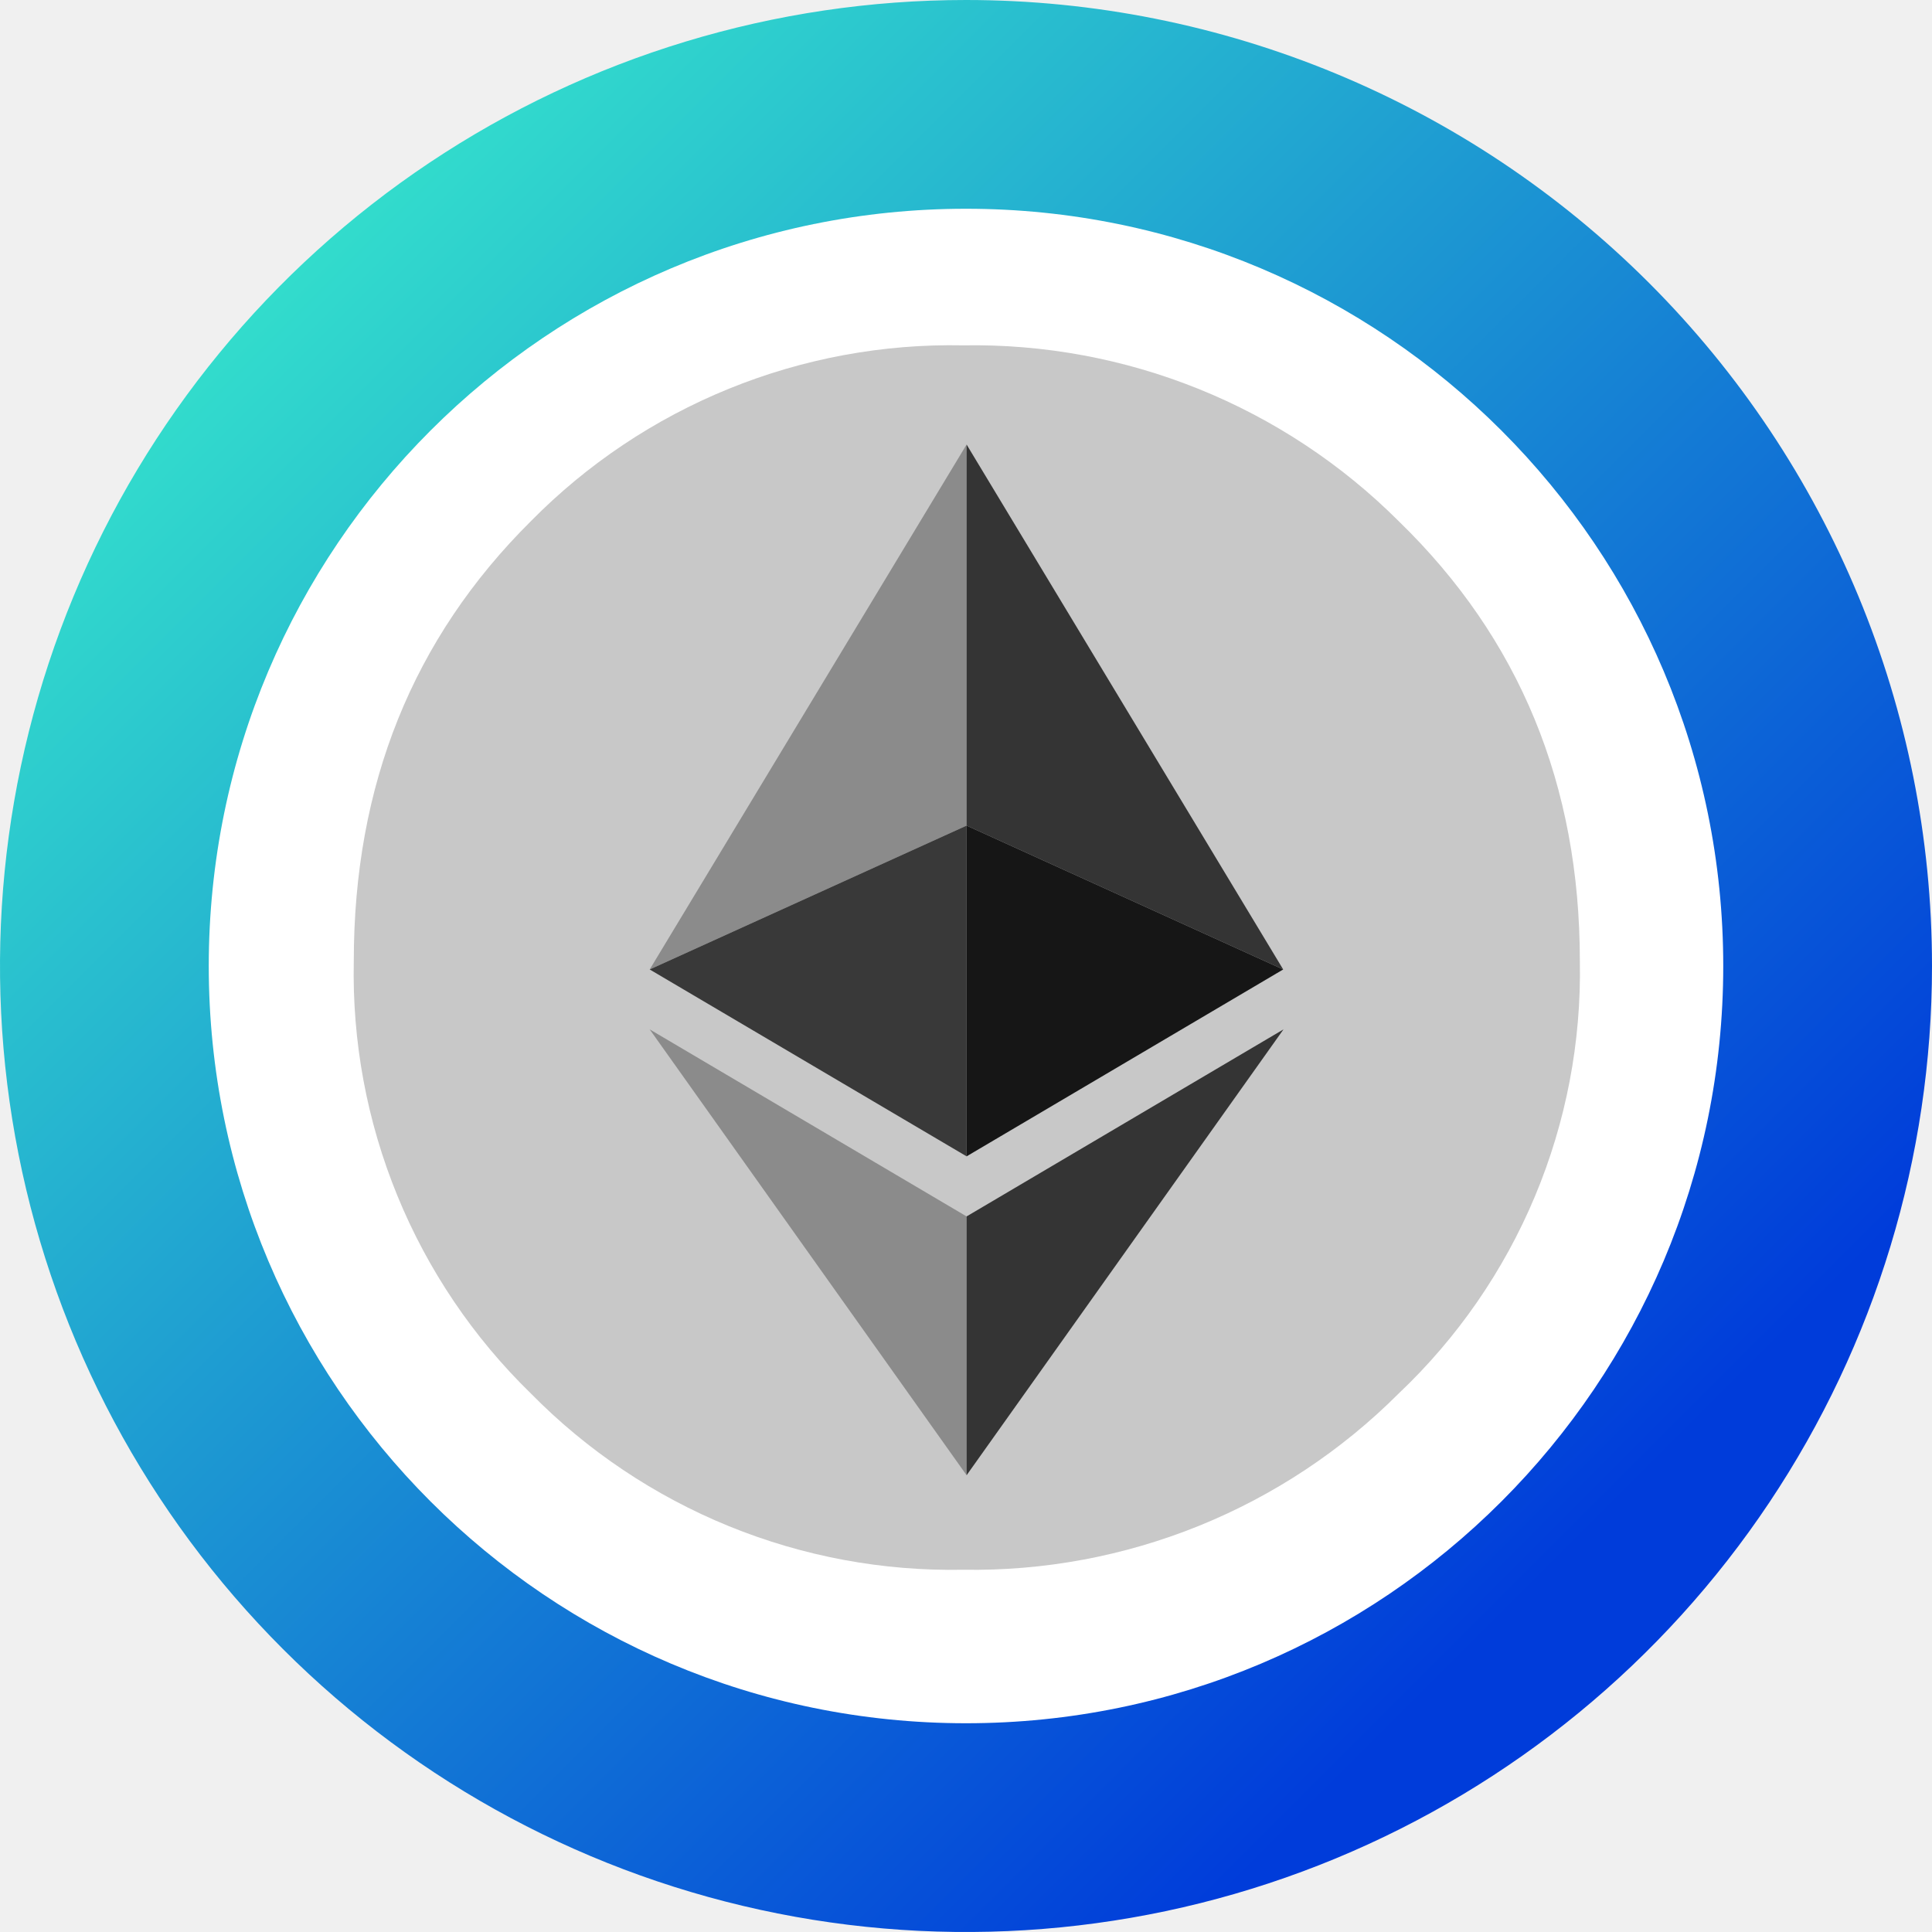
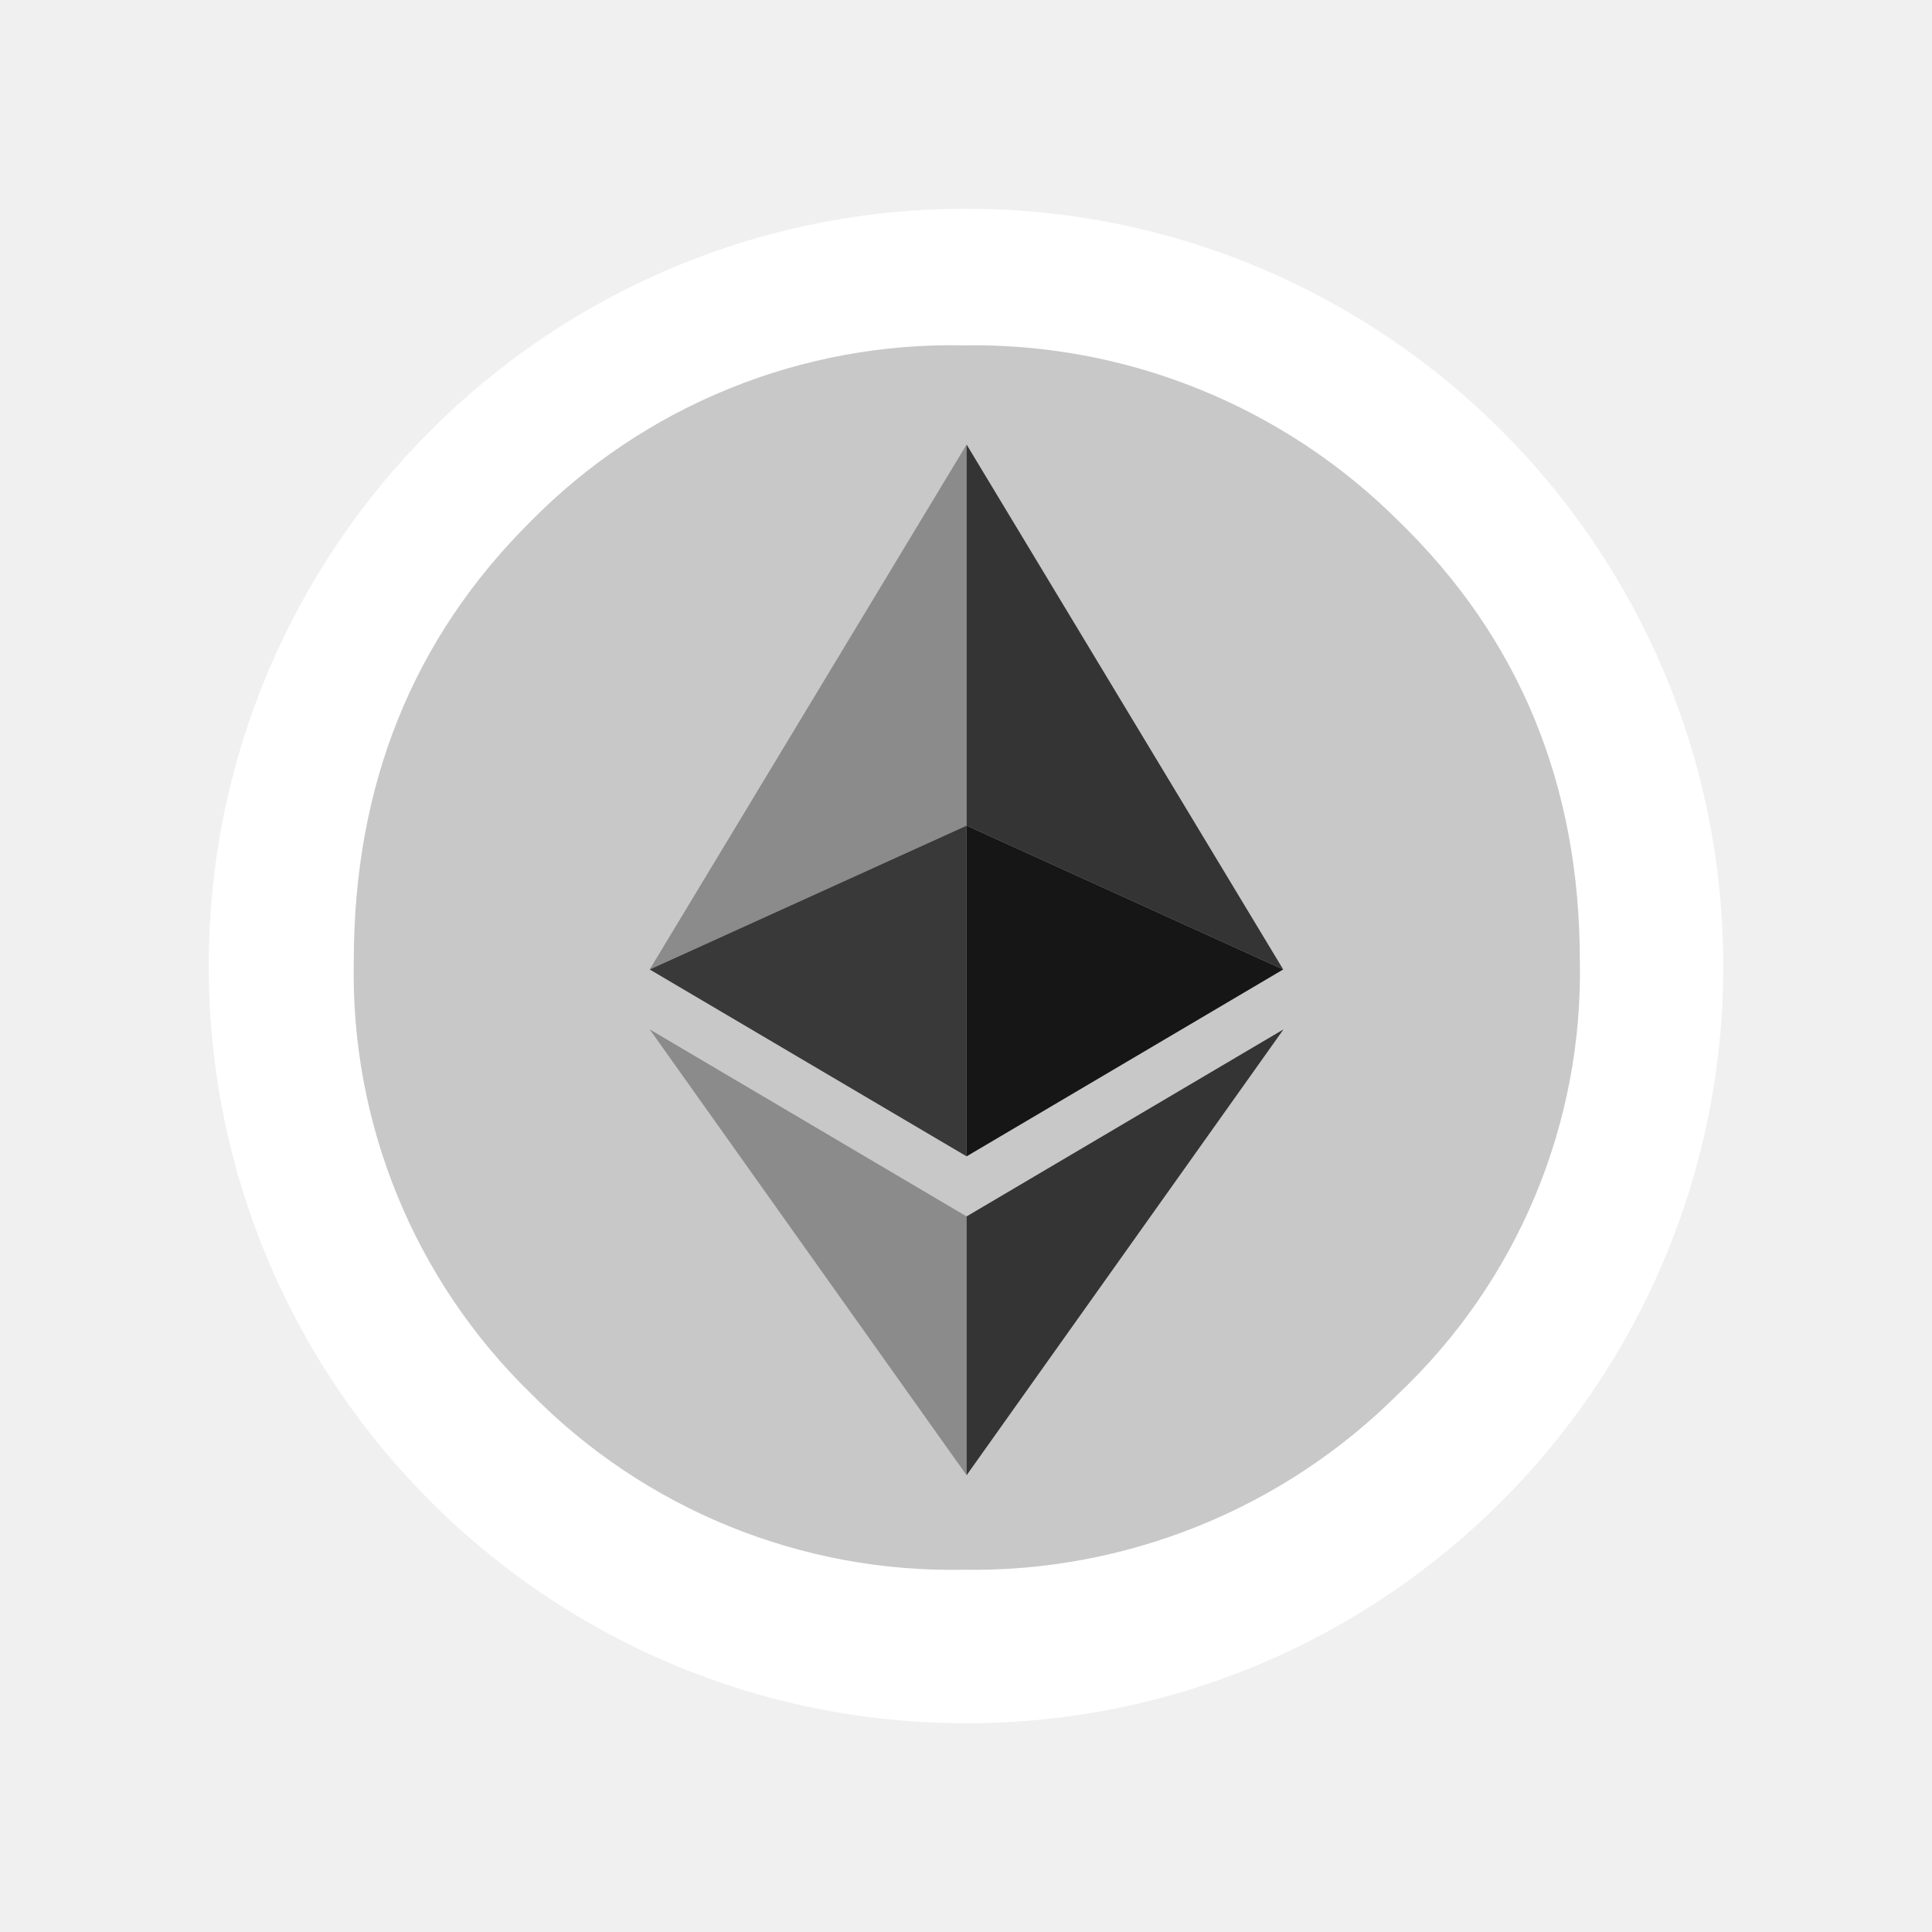
<svg xmlns="http://www.w3.org/2000/svg" viewBox="0 0 100 100" fill="none">
  <g>
-     <path d="M50 19.281C56.076 19.281 62.015 21.083 67.066 24.458C72.118 27.834 76.055 32.631 78.38 38.244C80.705 43.858 81.314 50.034 80.129 55.993C78.943 61.952 76.017 67.425 71.721 71.721C67.425 76.017 61.952 78.943 55.993 80.129C50.034 81.314 43.858 80.706 38.244 78.38C32.631 76.055 27.834 72.118 24.458 67.066C21.083 62.015 19.281 56.076 19.281 50C19.292 41.856 22.531 34.049 28.29 28.29C34.049 22.531 41.856 19.292 50 19.281ZM50 0C40.111 0 30.444 2.932 22.221 8.427C13.999 13.921 7.59 21.73 3.806 30.866C0.022 40.002 -0.969 50.056 0.961 59.755C2.89 69.454 7.652 78.363 14.645 85.355C21.637 92.348 30.546 97.11 40.245 99.039C49.944 100.969 59.998 99.978 69.134 96.194C78.27 92.41 86.079 86.001 91.573 77.778C97.067 69.556 100 59.889 100 50C100 36.739 94.732 24.021 85.355 14.645C75.978 5.268 63.261 0 50 0V0Z" fill="url(#iETH)" />
    <path d="M50 89.195C71.647 89.195 89.195 71.647 89.195 50C89.195 28.353 71.647 10.805 50 10.805C28.353 10.805 10.805 28.353 10.805 50C10.805 71.647 28.353 89.195 50 89.195Z" fill="white" />
    <path d="M72.398 72.125C69.445 75.081 65.926 77.412 62.053 78.979C58.179 80.547 54.03 81.319 49.852 81.25C45.697 81.33 41.571 80.562 37.724 78.993C33.877 77.424 30.39 75.087 27.477 72.125C24.495 69.222 22.143 65.737 20.567 61.887C18.99 58.036 18.223 53.902 18.312 49.742C18.312 40.633 21.367 33.044 27.477 26.977C30.392 24.018 33.879 21.686 37.727 20.121C41.574 18.556 45.699 17.792 49.852 17.875C54.028 17.803 58.176 18.571 62.05 20.135C65.923 21.698 69.442 24.025 72.398 26.977C78.648 33.044 81.773 40.633 81.773 49.742C81.854 53.92 81.062 58.069 79.448 61.923C77.834 65.777 75.433 69.252 72.398 72.125Z" fill="#C8C8C8" />
    <path d="M50.031 23.009L33.628 50.179L50.031 42.733V23.009Z" fill="#8B8B8B" />
    <path d="M50.031 42.733L33.628 50.179L50.031 59.852V42.733Z" fill="#393939" />
    <path d="M50.031 23.009V42.733L66.418 50.179L50.031 23.009Z" fill="#343434" />
    <path d="M50.031 42.733V59.852L66.418 50.179L50.031 42.733Z" fill="#161616" />
    <path d="M33.628 53.28L50.031 76.358V62.962L33.628 53.28Z" fill="#8B8B8B" />
    <path d="M66.434 53.28L50.031 62.962V76.358L66.434 53.28Z" fill="#343434" />
  </g>
-   <defs>
-     <linearGradient id="iETH" x1="93.5" y1="93.5" x2="13.5" y2="13.5" gradientUnits="userSpaceOnUse">
-       <stop offset="0.159" stop-color="#003CDA" />
-       <stop offset="1" stop-color="#33DFCC" />
-     </linearGradient>
-     <clipPath id="clip0">
-       <rect fill="white" />
-     </clipPath>
-   </defs>
</svg>
